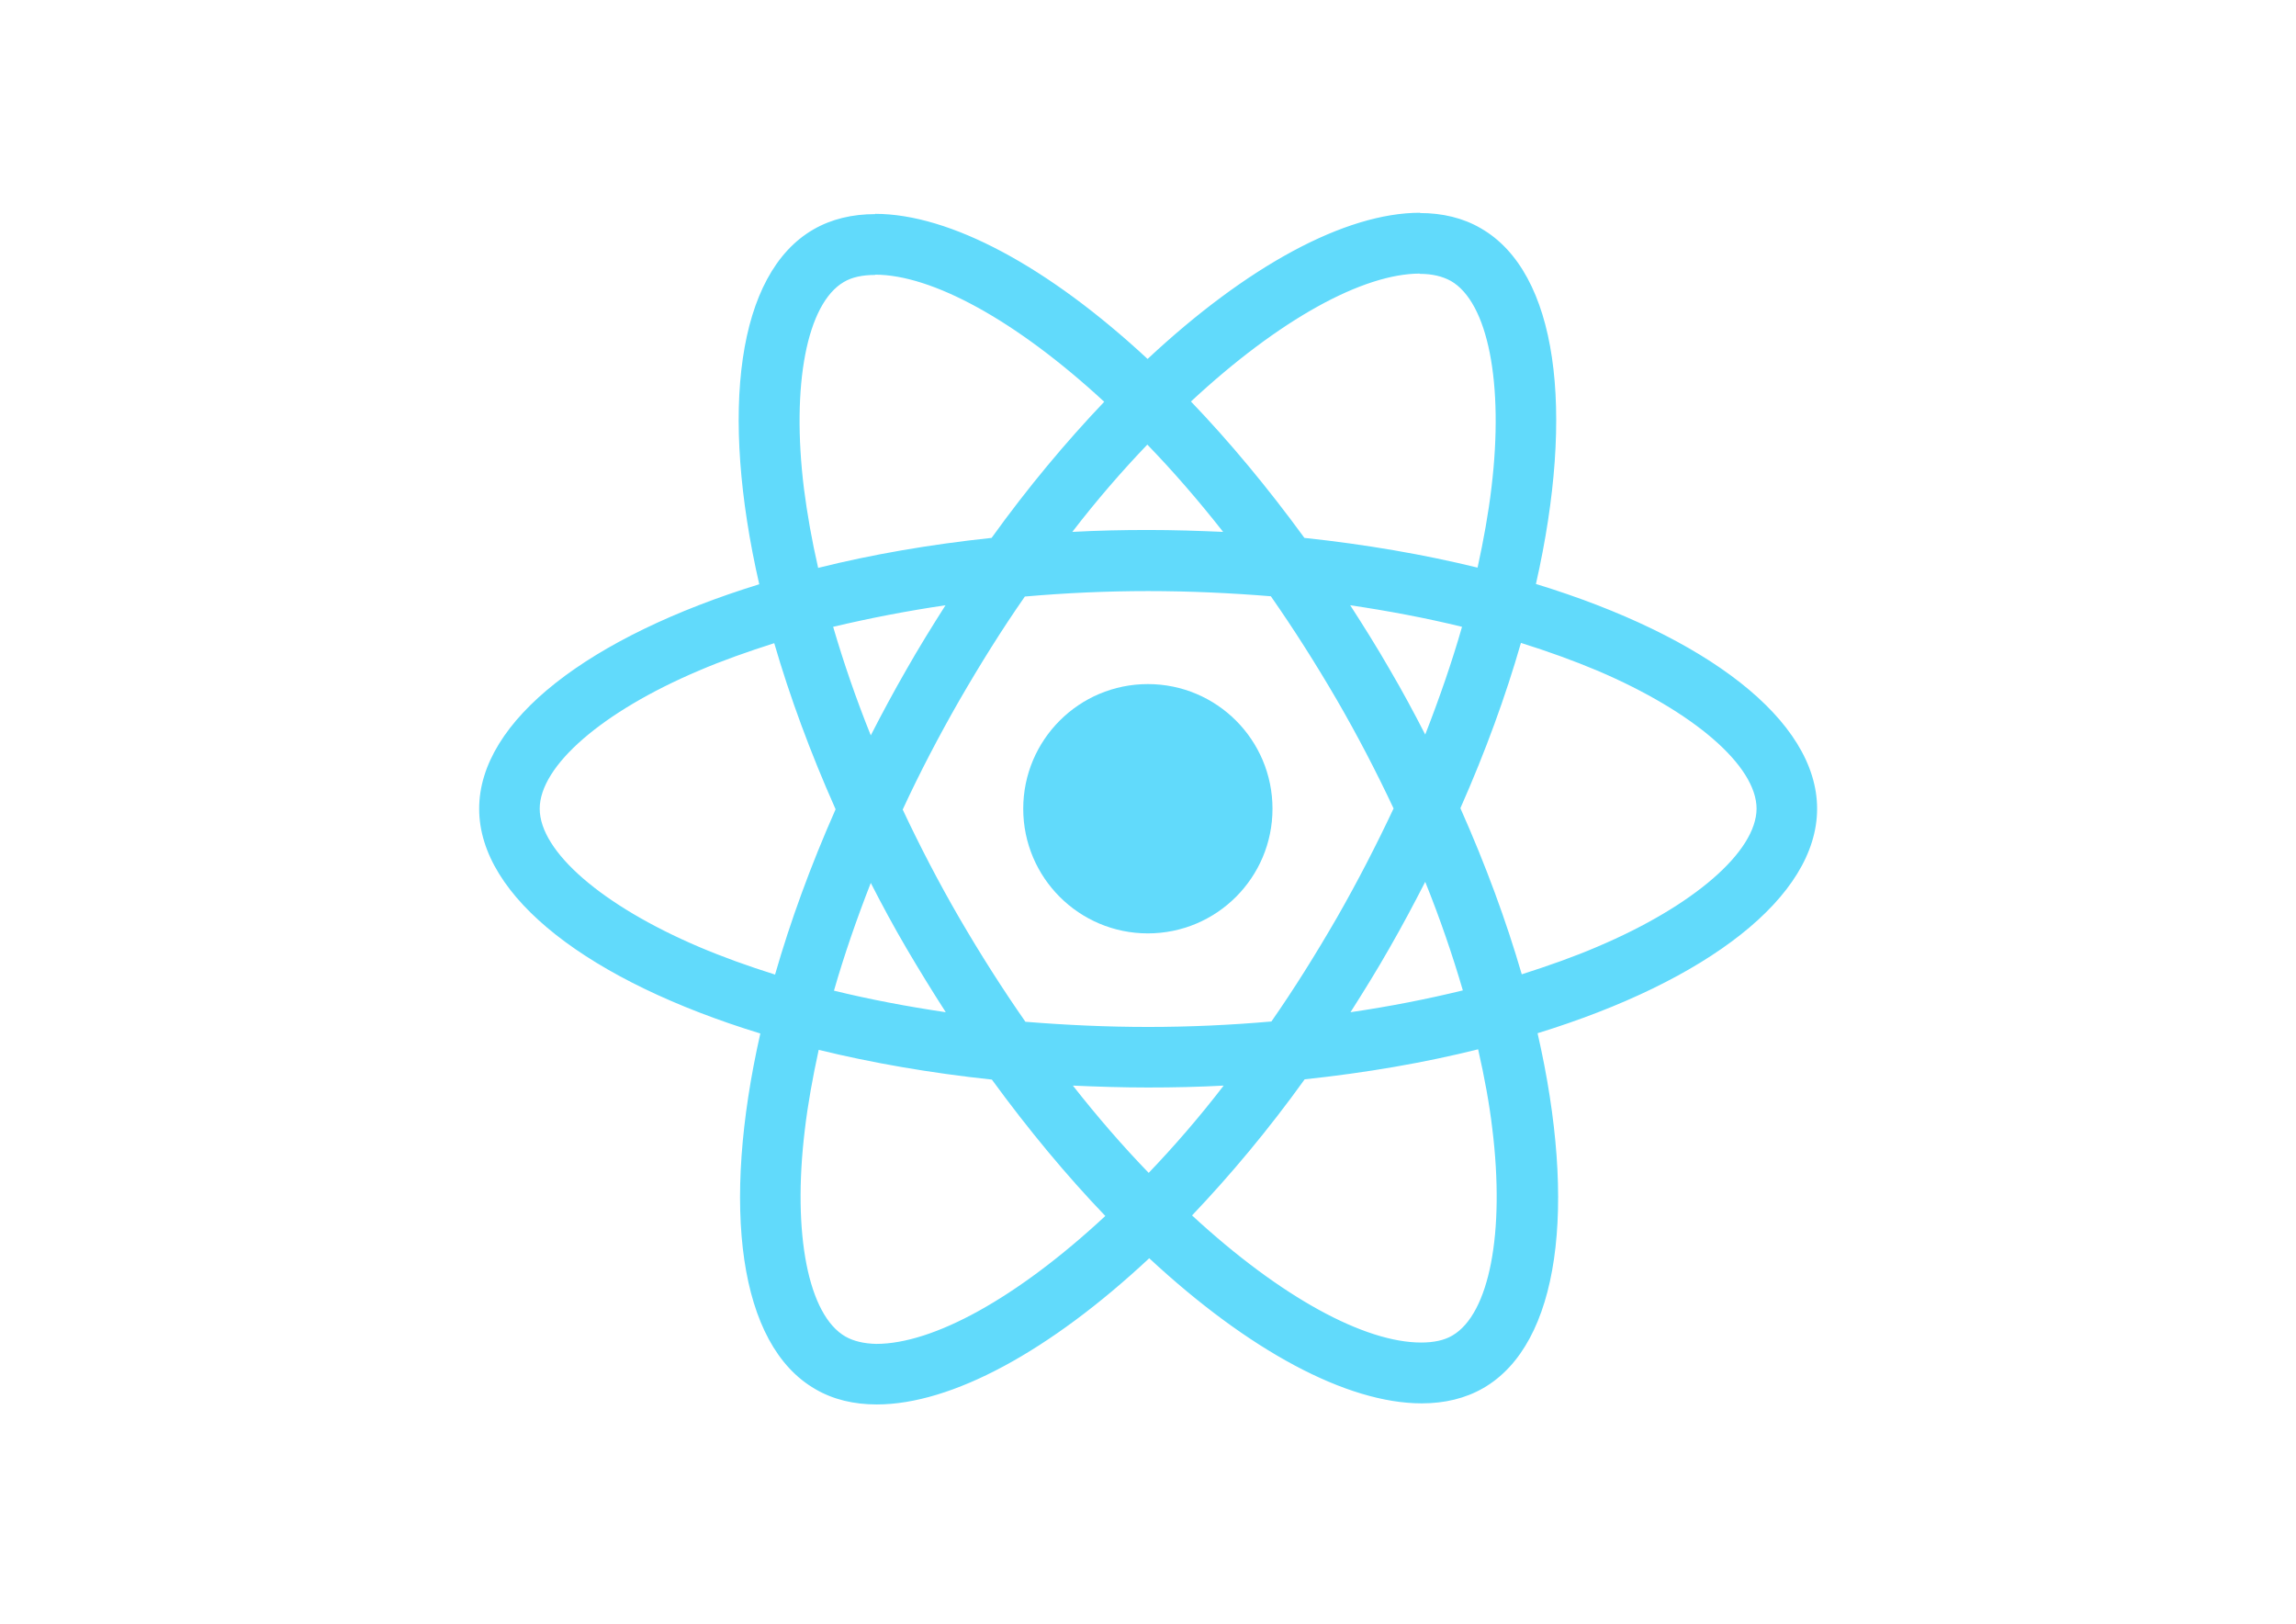
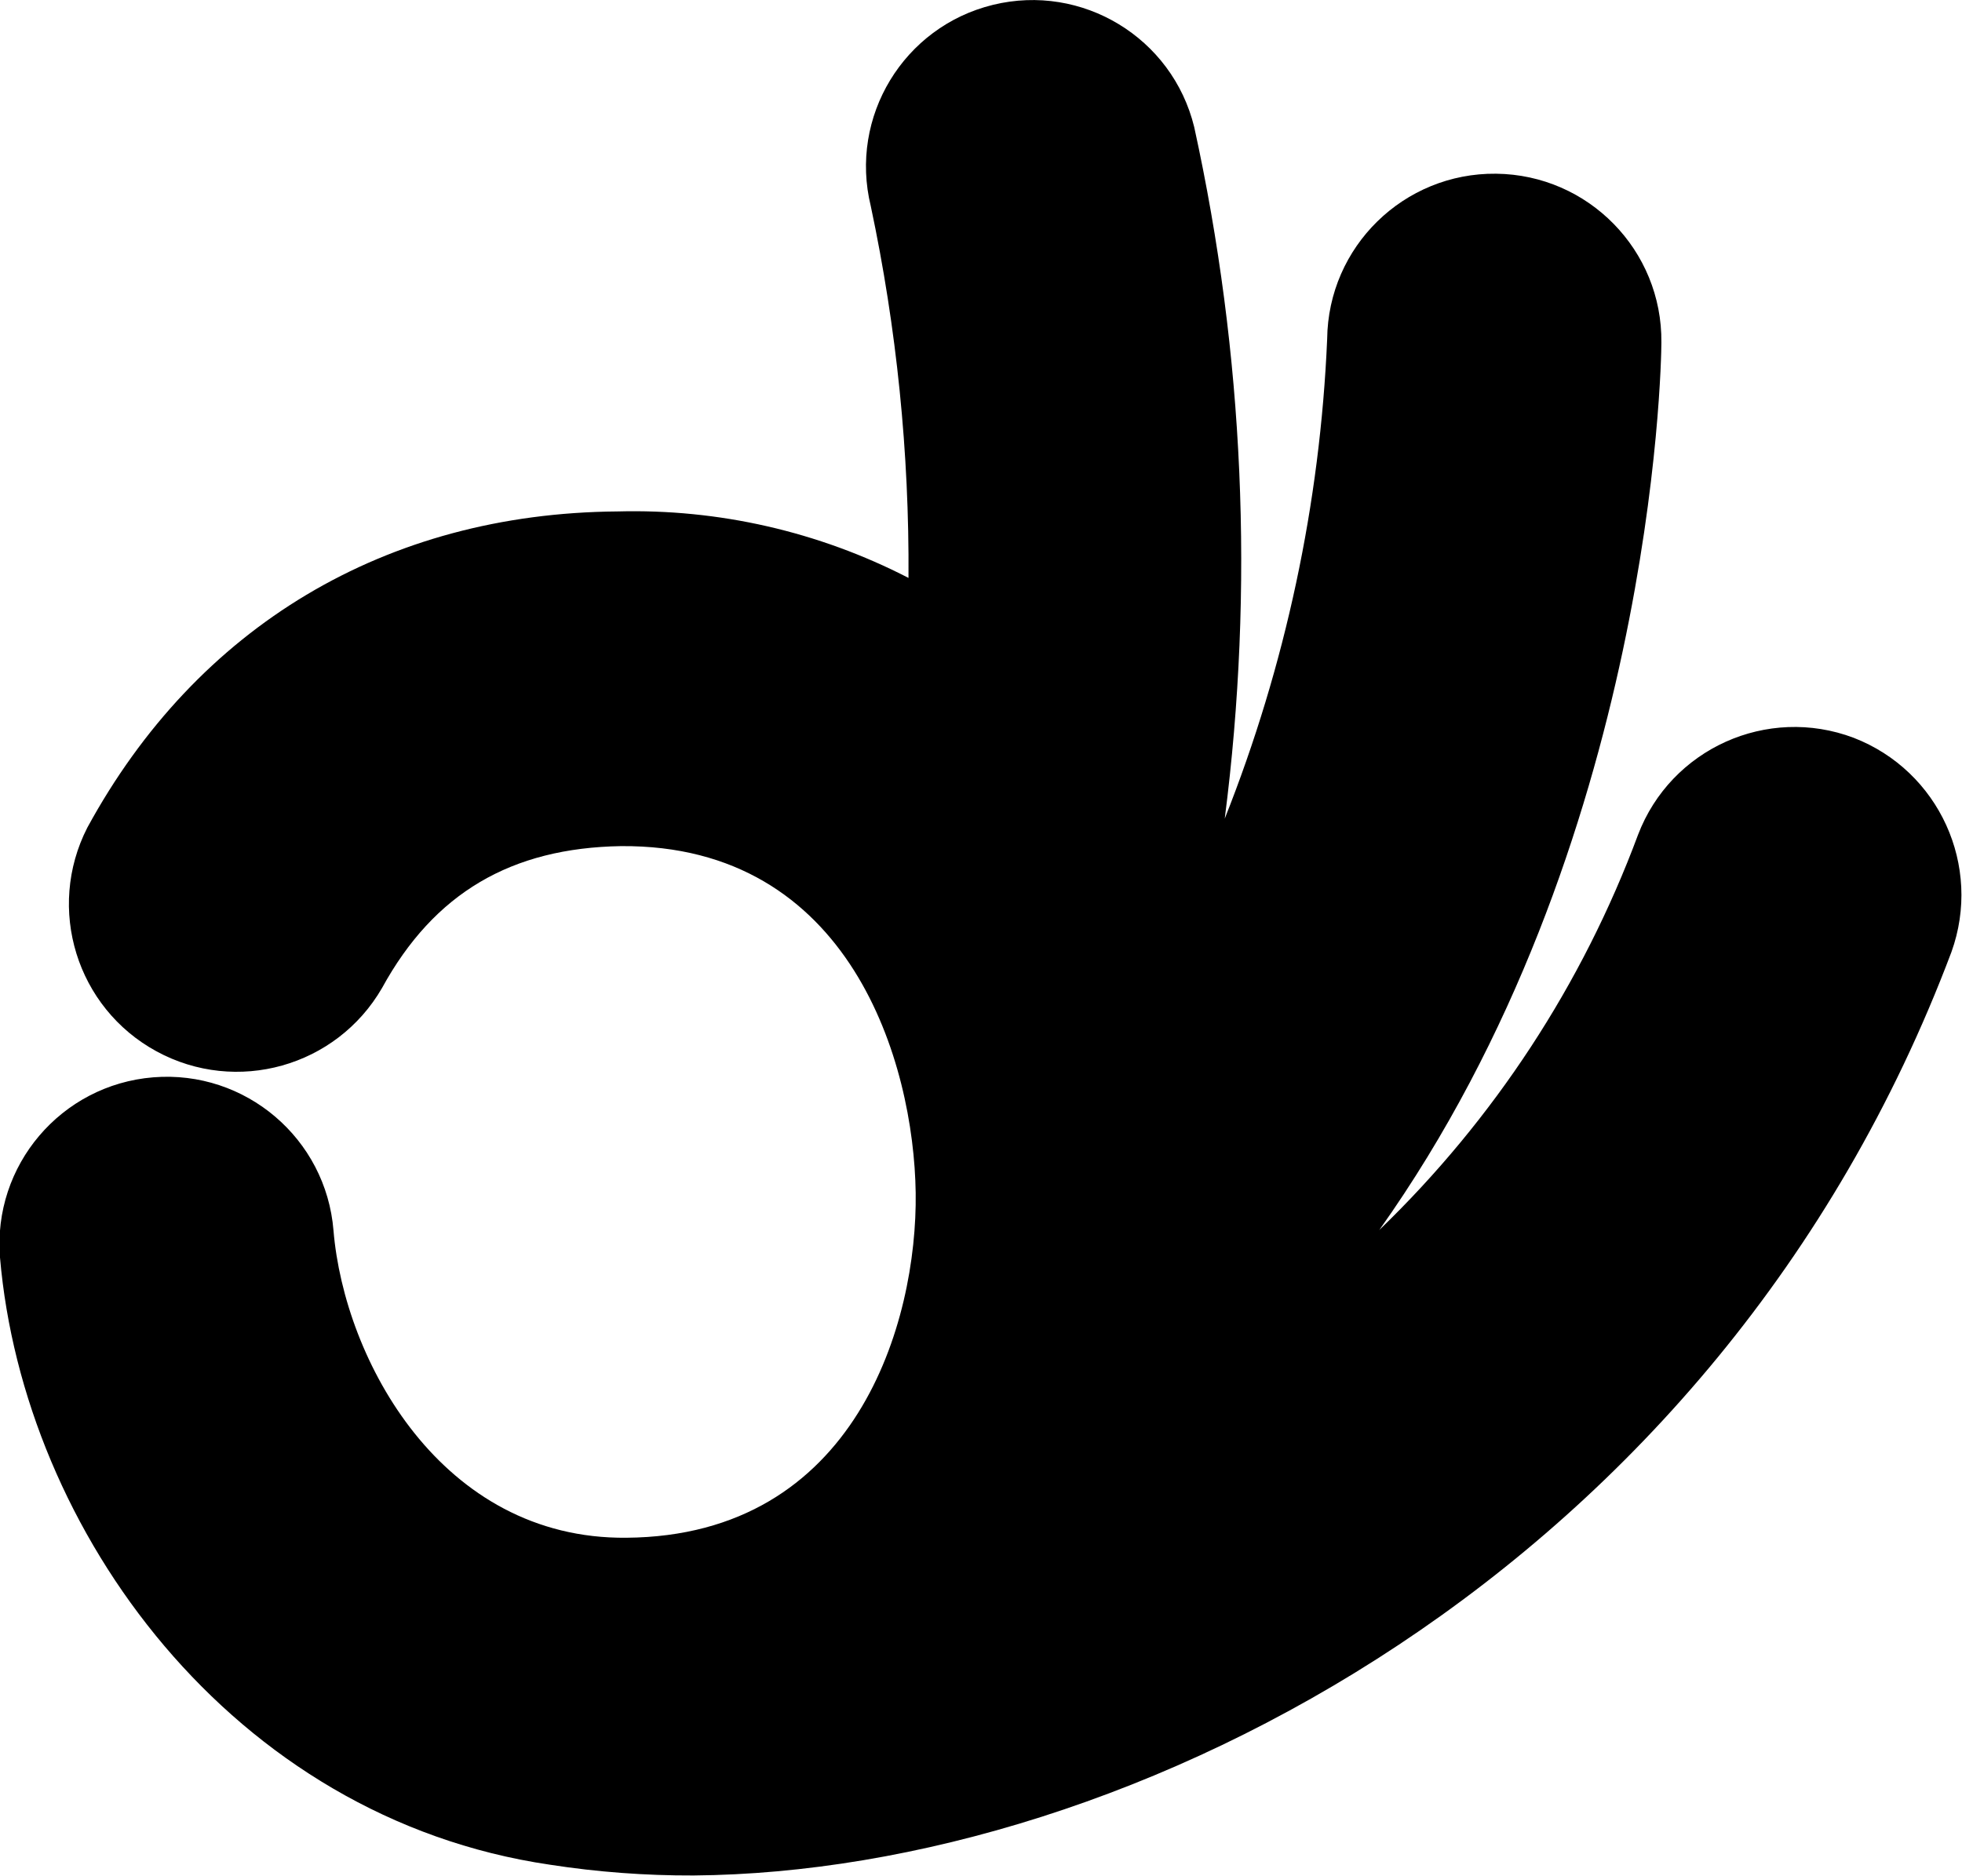
- <svg xmlns="http://www.w3.org/2000/svg" viewBox="0 0 841.9 595.3">
-   <g fill="#61DAFB">
-     <path d="M666.3 296.5c0-32.5-40.7-63.3-103.1-82.4 14.4-63.6 8-114.2-20.2-130.4-6.5-3.8-14.1-5.6-22.4-5.6v22.3c4.6 0 8.3.9 11.4 2.6 13.6 7.8 19.5 37.5 14.9 75.7-1.1 9.4-2.9 19.3-5.1 29.4-19.6-4.8-41-8.5-63.5-10.9-13.5-18.5-27.5-35.3-41.6-50 32.6-30.3 63.2-46.9 84-46.9V78c-27.5 0-63.5 19.6-99.9 53.6-36.4-33.8-72.4-53.2-99.9-53.2v22.3c20.7 0 51.4 16.5 84 46.6-14 14.7-28 31.4-41.3 49.9-22.6 2.4-44 6.1-63.6 11-2.3-10-4-19.7-5.2-29-4.7-38.2 1.1-67.9 14.6-75.8 3-1.8 6.9-2.6 11.5-2.6V78.5c-8.4 0-16 1.8-22.6 5.6-28.1 16.2-34.4 66.7-19.9 130.1-62.2 19.2-102.7 49.9-102.7 82.3 0 32.5 40.7 63.3 103.1 82.4-14.4 63.6-8 114.2 20.2 130.4 6.5 3.8 14.1 5.6 22.5 5.6 27.5 0 63.5-19.6 99.9-53.6 36.4 33.8 72.4 53.2 99.9 53.2 8.4 0 16-1.8 22.6-5.6 28.1-16.2 34.4-66.7 19.9-130.1 62-19.1 102.5-49.9 102.5-82.3zm-130.2-66.7c-3.7 12.9-8.3 26.2-13.5 39.5-4.1-8-8.4-16-13.1-24-4.6-8-9.5-15.8-14.4-23.4 14.2 2.1 27.9 4.7 41 7.9zm-45.8 106.5c-7.8 13.5-15.8 26.3-24.1 38.2-14.9 1.3-30 2-45.2 2-15.1 0-30.2-.7-45-1.9-8.3-11.9-16.4-24.6-24.2-38-7.6-13.1-14.5-26.4-20.8-39.8 6.2-13.4 13.2-26.8 20.7-39.9 7.8-13.5 15.8-26.3 24.1-38.2 14.9-1.3 30-2 45.2-2 15.1 0 30.2.7 45 1.9 8.3 11.9 16.4 24.6 24.2 38 7.6 13.1 14.5 26.4 20.8 39.8-6.3 13.4-13.2 26.8-20.7 39.9zm32.3-13c5.4 13.4 10 26.8 13.8 39.8-13.1 3.2-26.9 5.9-41.2 8 4.9-7.7 9.8-15.6 14.4-23.7 4.6-8 8.9-16.1 13-24.1zM421.2 430c-9.3-9.6-18.6-20.3-27.8-32 9 .4 18.2.7 27.5.7 9.4 0 18.7-.2 27.8-.7-9 11.7-18.3 22.4-27.5 32zm-74.4-58.9c-14.2-2.1-27.9-4.7-41-7.9 3.7-12.9 8.3-26.2 13.5-39.5 4.1 8 8.4 16 13.1 24 4.7 8 9.5 15.8 14.4 23.4zM420.7 163c9.3 9.6 18.6 20.3 27.8 32-9-.4-18.2-.7-27.5-.7-9.4 0-18.7.2-27.8.7 9-11.7 18.3-22.4 27.5-32zm-74 58.9c-4.9 7.7-9.8 15.6-14.4 23.7-4.6 8-8.9 16-13 24-5.4-13.4-10-26.8-13.8-39.8 13.1-3.1 26.9-5.8 41.2-7.9zm-90.5 125.2c-35.4-15.1-58.3-34.9-58.3-50.6 0-15.7 22.9-35.6 58.3-50.6 8.6-3.7 18-7 27.7-10.1 5.7 19.6 13.2 40 22.5 60.9-9.2 20.8-16.6 41.1-22.2 60.6-9.9-3.1-19.3-6.5-28-10.2zM310 490c-13.6-7.8-19.5-37.5-14.9-75.7 1.1-9.4 2.9-19.3 5.1-29.4 19.6 4.8 41 8.5 63.5 10.9 13.5 18.5 27.5 35.3 41.6 50-32.6 30.3-63.2 46.9-84 46.9-4.5-.1-8.3-1-11.3-2.7zm237.2-76.2c4.7 38.2-1.1 67.9-14.6 75.8-3 1.8-6.9 2.6-11.5 2.6-20.7 0-51.4-16.5-84-46.6 14-14.7 28-31.4 41.3-49.9 22.6-2.4 44-6.1 63.6-11 2.3 10.1 4.1 19.8 5.2 29.1zm38.5-66.7c-8.6 3.7-18 7-27.7 10.1-5.7-19.6-13.2-40-22.5-60.9 9.2-20.8 16.6-41.1 22.2-60.6 9.9 3.1 19.3 6.5 28.1 10.2 35.4 15.1 58.3 34.9 58.3 50.6-.1 15.7-23 35.6-58.4 50.6zM320.8 78.4z" />
-     <circle cx="420.9" cy="296.5" r="45.7" />
-     <path d="M520.5 78.1z" />
+ <svg xmlns="http://www.w3.org/2000/svg" viewBox="0 0 109.19 104.41">
+   <defs />
+   <g id="Capa_2" data-name="Capa 2">
+     <g id="Capa_1-2" data-name="Capa 1">
+       <g class="cls-1">
+         <g id="Capa_1-2-2" data-name="Capa 1-2">
+           <path class="cls-2" d="M103.16,41.07a9.32,9.32,0,0,0-12,5.4,59.25,59.25,0,0,1-14.4,22c15.2-21.4,15.7-48.1,15.7-49.4a9.3,9.3,0,1,0-18.6-.2h0a81.88,81.88,0,0,1-5.7,26.7,112.72,112.72,0,0,0-1.7-38.5,9.26,9.26,0,0,0-18,4.4,96.57,96.57,0,0,1,2.1,20.7,33.38,33.38,0,0,0-16.2-3.7c-12.9.1-23.4,6.4-29.5,17.6A9.34,9.34,0,0,0,21.26,55c2.9-5.3,7.2-7.8,13.3-7.9,12.8-.1,16.3,12.1,16.4,19.3s-3.3,19.1-16.1,19.2c-10.3.1-15.7-9.9-16.3-17.1A9.3,9.3,0,1,0,0,70c1.3,15.2,12.9,31.2,30.6,33.8a51,51,0,0,0,8,.6c24.3-.2,57-16.9,70-51.4A9.38,9.38,0,0,0,103.16,41.07Z" />
+         </g>
+       </g>
+     </g>
  </g>
</svg>
